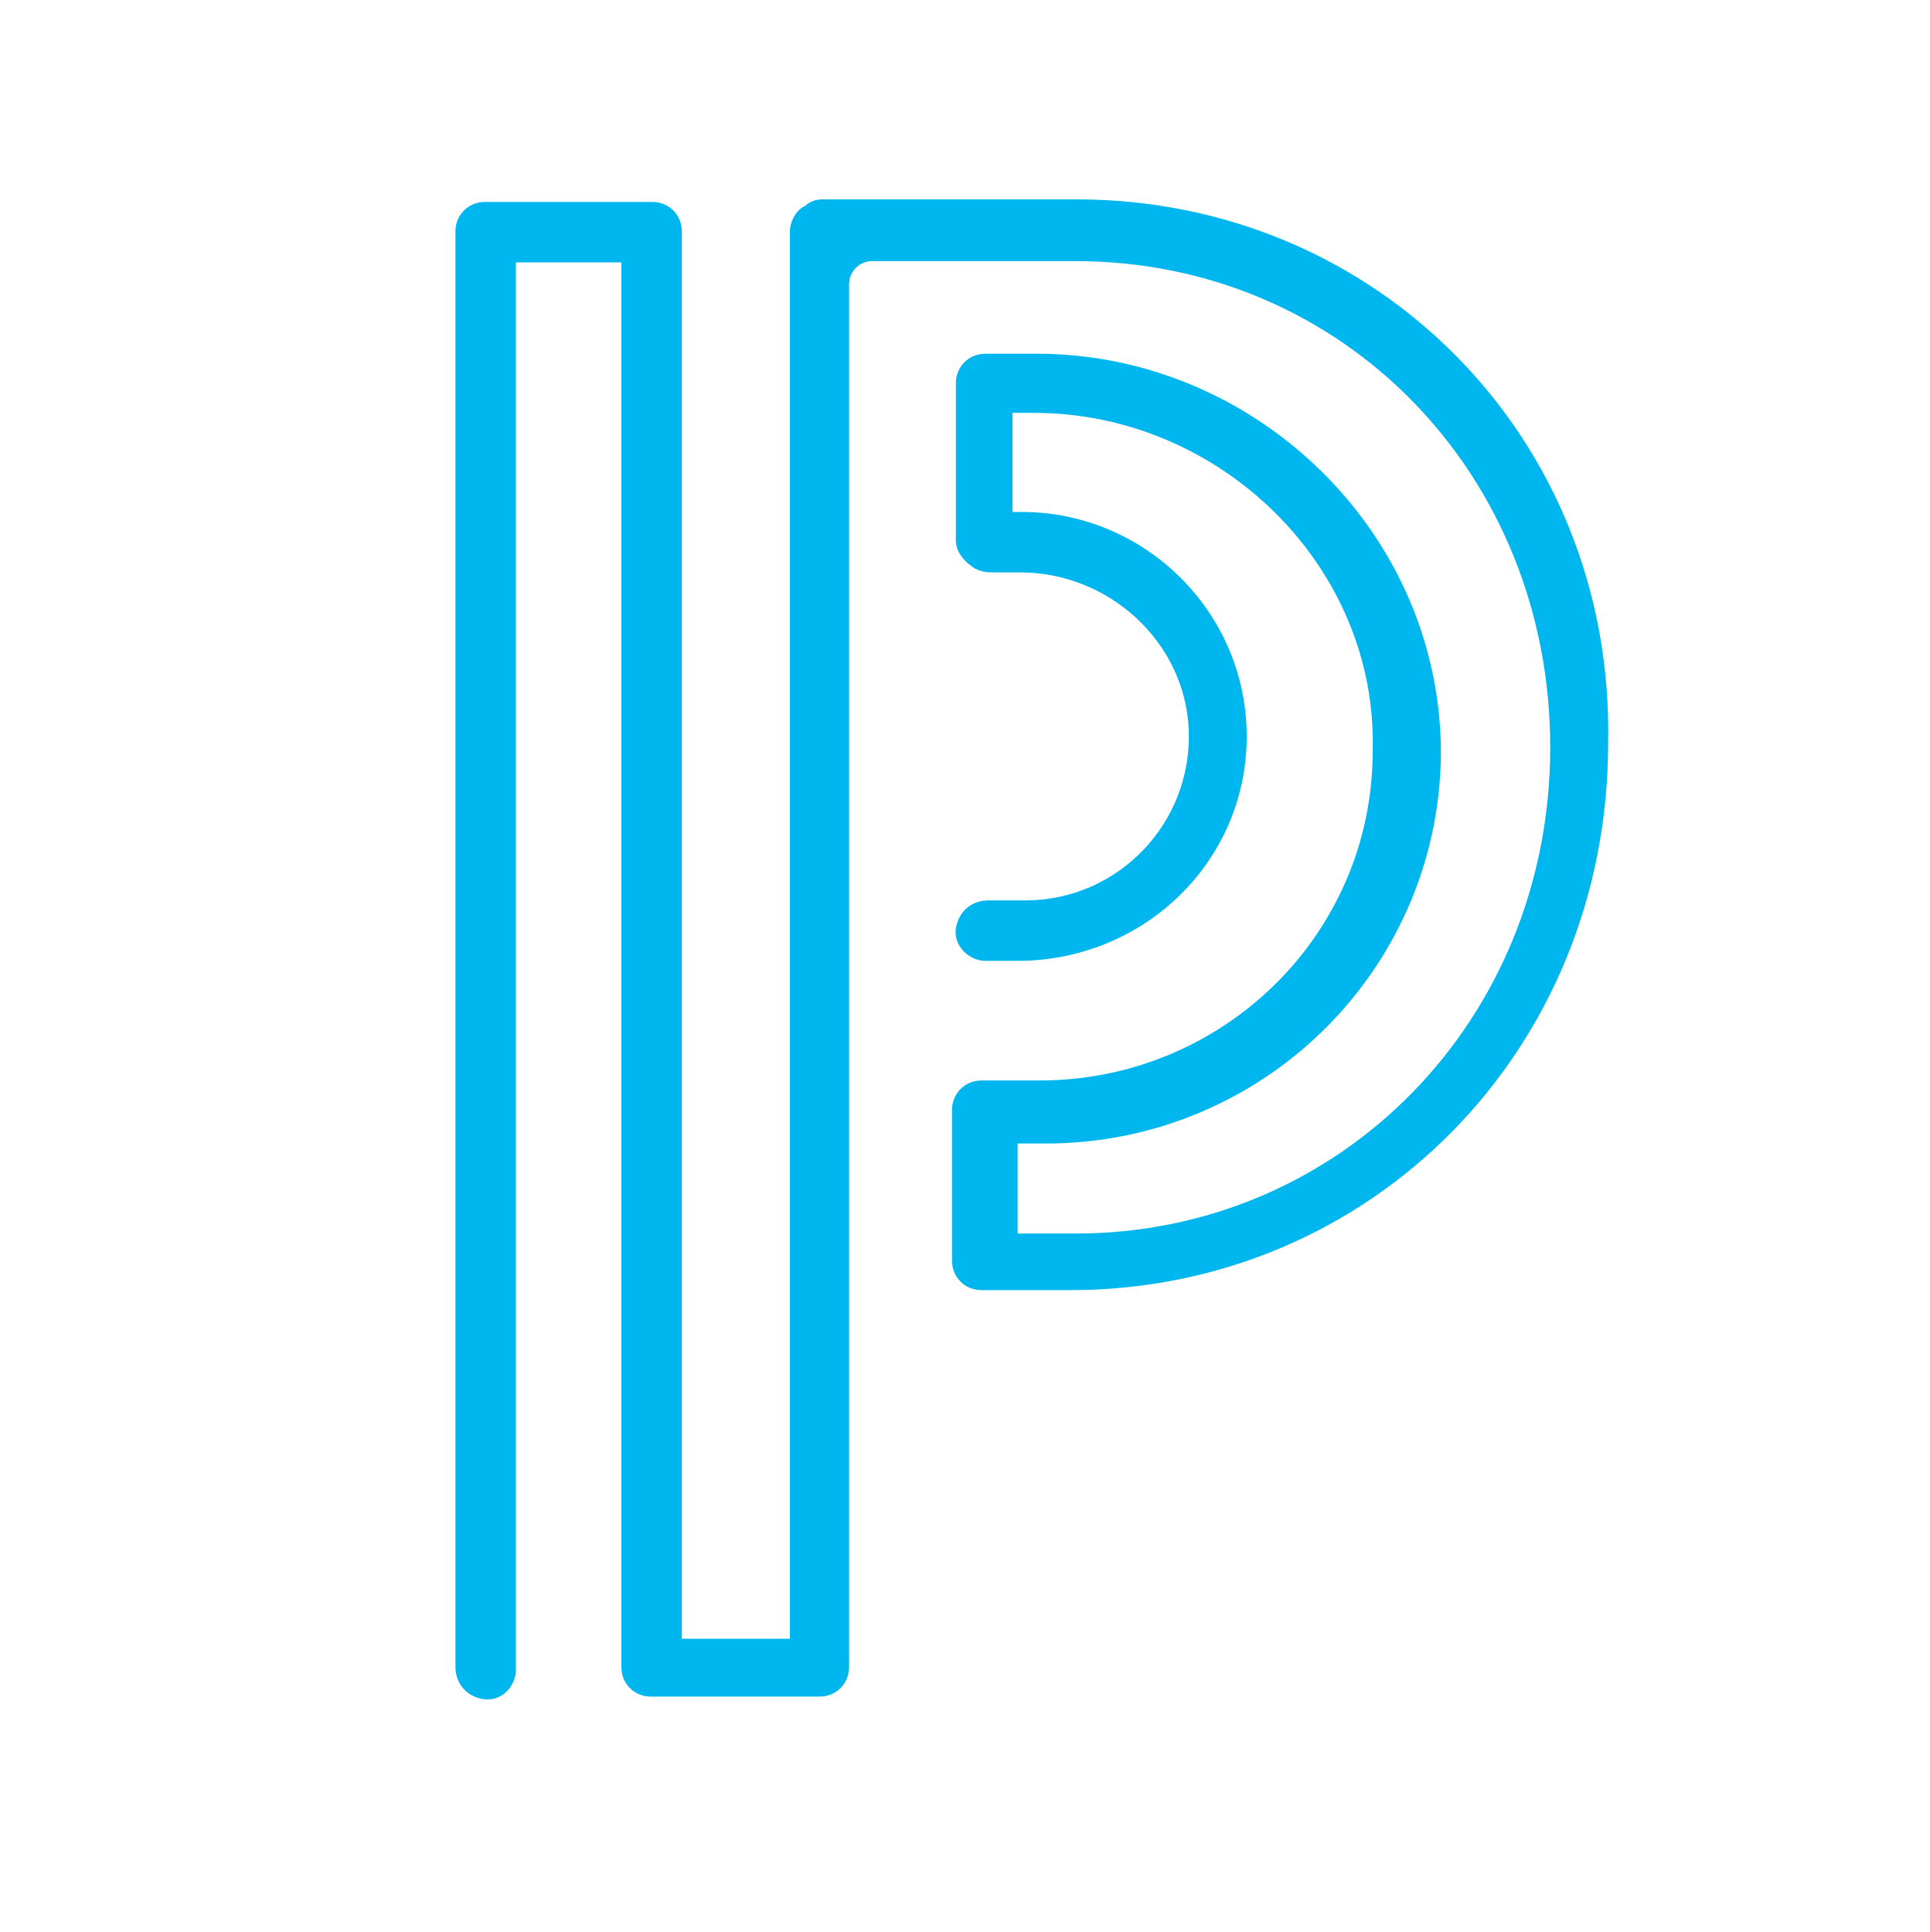
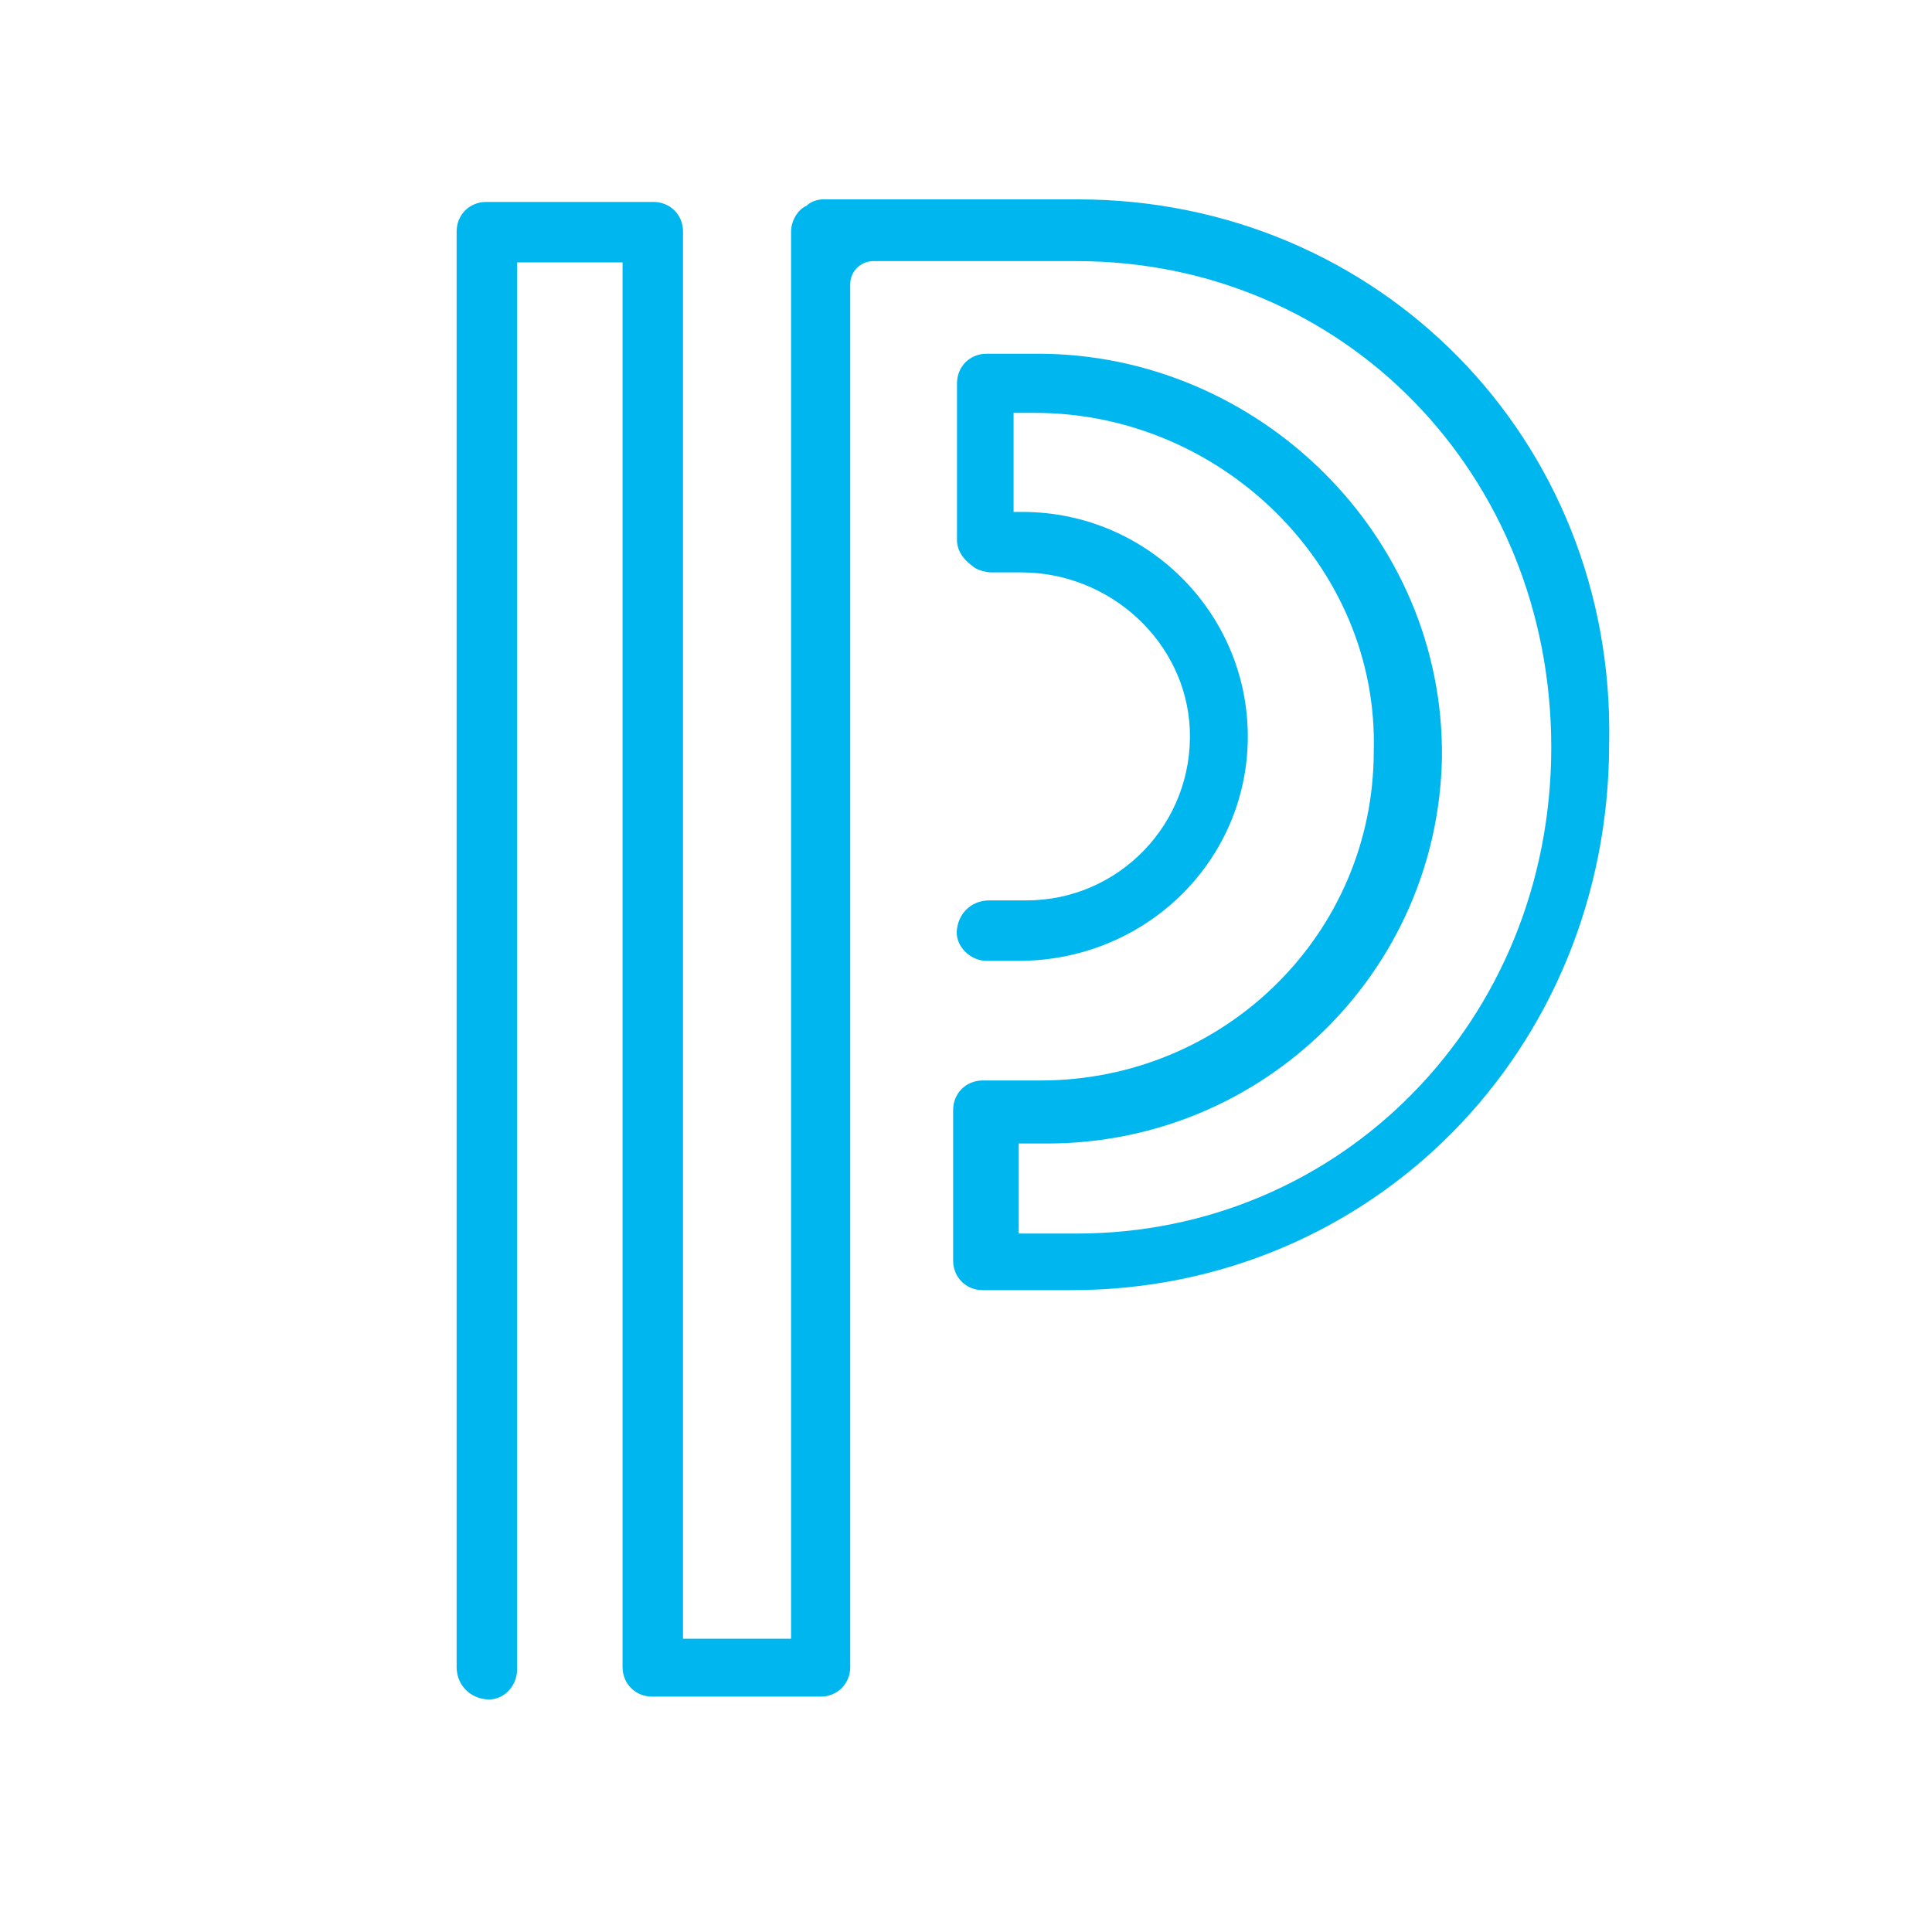
- <svg xmlns="http://www.w3.org/2000/svg" id="logosandtypes_com" viewBox="0 0 150 150.2">
+ <svg xmlns="http://www.w3.org/2000/svg" id="logosandtypes_com" viewBox="0 0 150 150.2" width="150" height="150">
  <path d="M0 .2h150v150H0V.2z" fill="none" />
  <g>
    <path d="M83.7 15.5H63.9c-.5 0-1 .2-1.3.5-.7.3-1.2 1.2-1.2 2v109.4H53V18c0-1.3-1-2.3-2.3-2.3h-13c-1.3 0-2.3 1-2.3 2.3v111.6c0 1.2.8 2.3 2.2 2.5s2.5-1 2.5-2.3V20.4h8.2v109.2c0 1.3 1 2.3 2.3 2.3h13.1c1.3 0 2.3-1 2.3-2.3V22.1c0-1 .8-1.8 1.8-1.8h15.8c20.8 0 36.9 16.6 36.9 37.8s-16.3 37.8-36.9 37.8h-4.5v-7h2.2c16.8 0 30.4-13.4 30.7-30 .2-17.3-14.3-31.4-31.4-31.4h-4c-1.3 0-2.3 1-2.3 2.3V42c0 .8.5 1.5 1.2 2 .3.3 1 .5 1.5.5h2.3c6.9 0 12.8 5.4 13.1 12.2C92.7 64 86.9 70 79.7 70h-2.9c-1.2 0-2.3.8-2.5 2.2-.2 1.3 1 2.5 2.3 2.5h2.5c9.6 0 17.5-7.4 17.8-16.9.3-9.9-7.7-18-17.5-18h-.7v-7.7h1.7c14.4 0 26.7 11.9 26.3 26.3 0 14.2-11.6 25.6-25.9 25.6h-4.5C75 84 74 85 74 86.3V98c0 1.3 1 2.3 2.3 2.3h6.9c23.3 0 41.8-18.6 41.8-42.5.5-23.7-18-42.3-41.3-42.3z" fill="#00b6ef" />
  </g>
</svg>
